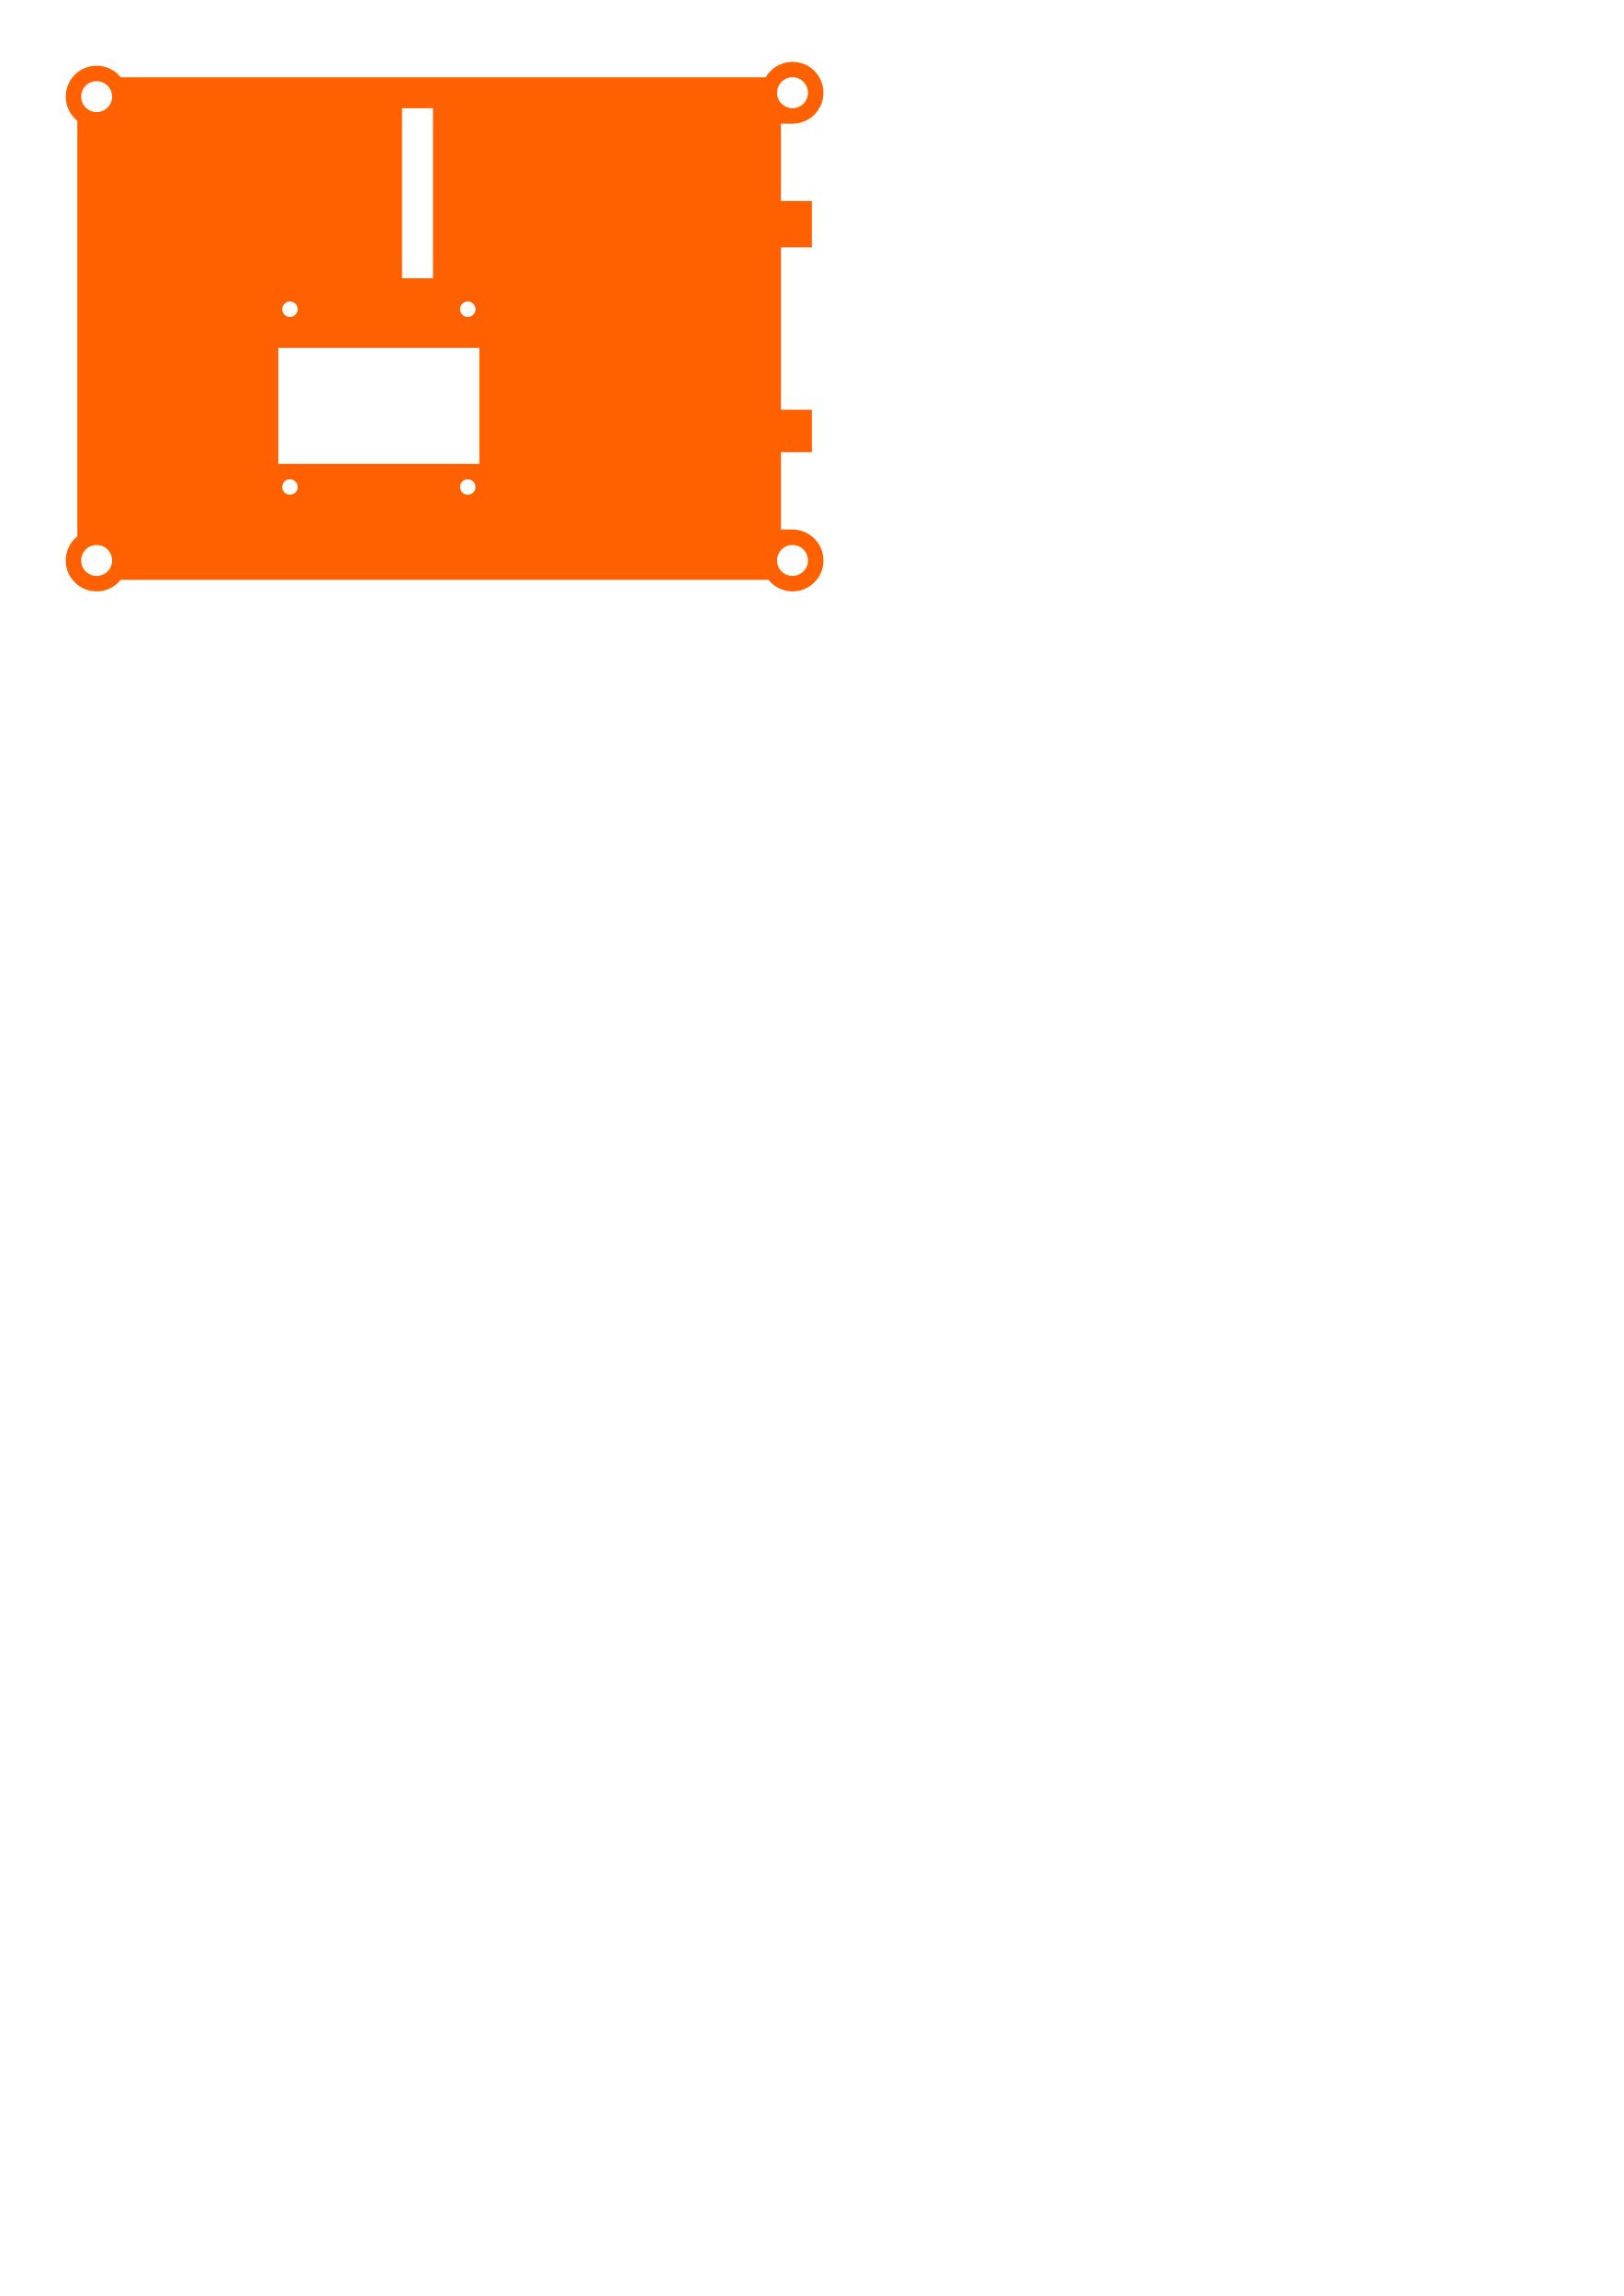
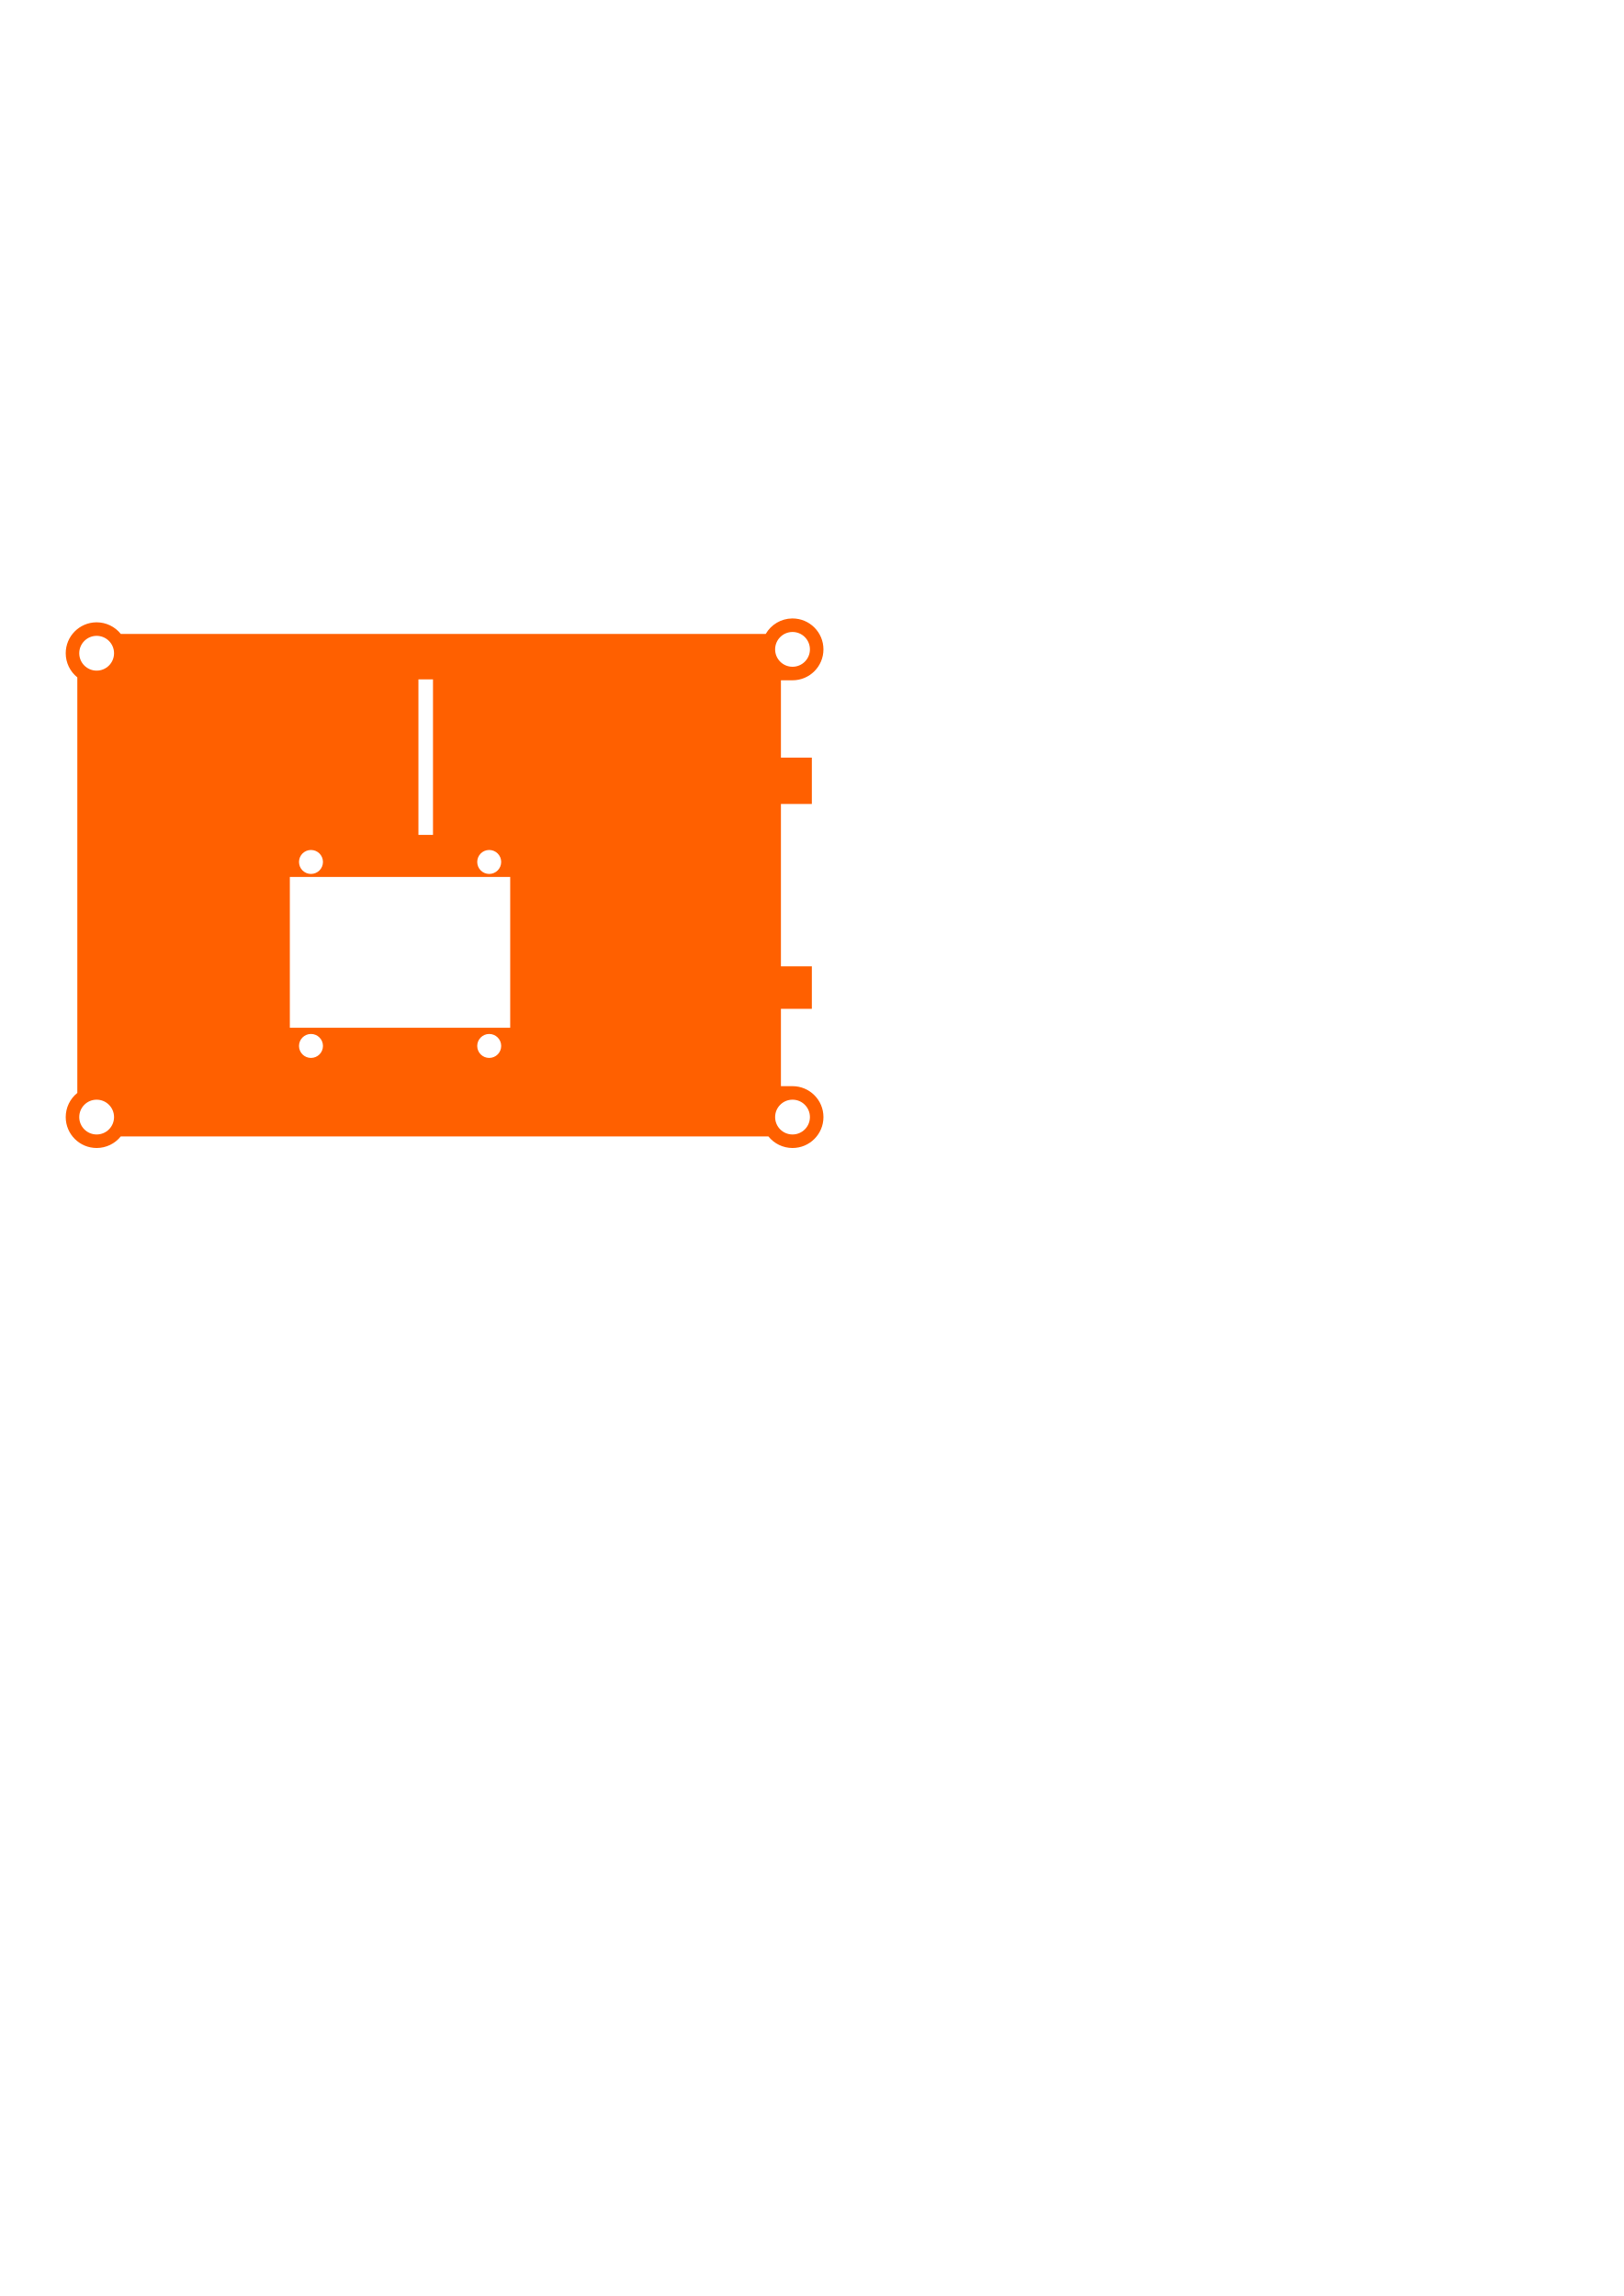
- <svg xmlns="http://www.w3.org/2000/svg" id="svg8" version="1.1" viewBox="0 0 210 297" height="297mm" width="210mm">
+ <svg xmlns="http://www.w3.org/2000/svg" width="210mm" height="297mm" viewBox="0 0 210 297" version="1.1" id="svg8">
  <defs id="defs2" />
  <g id="layer1">
-     <path transform="scale(0.2645833)" d="M 387.193 30.236 A 15.118 15.118 0 0 0 374.309 37.795 L 59.043 37.795 A 15.118 15.118 0 0 0 47.244 32.127 A 15.118 15.118 0 0 0 47.037 32.127 A 15.118 15.118 0 0 0 32.127 47.244 A 15.118 15.118 0 0 0 37.795 59.043 L 37.795 262.215 A 15.119 15.118 0 0 0 32.127 274.016 A 15.119 15.118 0 0 0 47.244 289.133 A 15.119 15.118 0 0 0 59.043 283.465 L 375.602 283.465 A 15.119 15.118 0 0 0 387.402 289.133 A 15.119 15.118 0 0 0 402.52 274.016 A 15.119 15.118 0 0 0 387.402 258.898 A 15.119 15.118 0 0 0 387.244 258.898 L 387.195 258.898 L 381.732 258.898 L 381.732 221.102 L 396.85 221.102 L 396.85 200.314 L 381.732 200.314 L 381.732 120.945 L 396.85 120.945 L 396.85 98.268 L 381.732 98.268 L 381.732 60.473 L 387.193 60.473 L 387.193 60.469 A 15.118 15.118 0 0 0 387.4 60.471 A 15.118 15.118 0 0 0 402.518 45.354 A 15.118 15.118 0 0 0 387.4 30.236 A 15.118 15.118 0 0 0 387.193 30.236 z M 387.318 37.795 A 7.559 7.559 0 0 1 387.4 37.795 A 7.559 7.559 0 0 1 394.959 45.354 A 7.559 7.559 0 0 1 387.4 52.912 A 7.559 7.559 0 0 1 379.842 45.354 A 7.559 7.559 0 0 1 387.318 37.795 z M 47.162 39.686 A 7.559 7.559 0 0 1 47.244 39.686 A 7.559 7.559 0 0 1 54.803 47.244 A 7.559 7.559 0 0 1 47.244 54.803 A 7.559 7.559 0 0 1 39.686 47.244 A 7.559 7.559 0 0 1 47.162 39.686 z M 196.535 52.914 L 211.654 52.914 L 211.654 136.062 L 196.535 136.062 L 196.535 52.914 z M 141.68 147.402 A 3.78 3.78 0 0 1 141.732 147.402 A 3.78 3.78 0 0 1 145.512 151.182 A 3.78 3.78 0 0 1 141.732 154.961 A 3.78 3.78 0 0 1 137.953 151.182 A 3.78 3.78 0 0 1 141.68 147.402 z M 228.609 147.402 A 3.78 3.78 0 0 1 228.662 147.402 A 3.78 3.78 0 0 1 232.441 151.182 A 3.78 3.78 0 0 1 228.662 154.961 A 3.78 3.78 0 0 1 224.883 151.182 A 3.78 3.78 0 0 1 228.609 147.402 z M 136.062 170.078 L 234.33 170.078 L 234.33 226.771 L 136.062 226.771 L 136.062 170.078 z M 141.682 234.33 A 3.78 3.78 0 0 1 141.732 234.33 A 3.78 3.78 0 0 1 145.512 238.109 A 3.78 3.78 0 0 1 141.732 241.891 A 3.78 3.78 0 0 1 137.953 238.109 A 3.78 3.78 0 0 1 141.682 234.33 z M 228.662 234.33 A 3.78 3.78 0 0 1 232.441 238.109 A 3.78 3.78 0 0 1 228.662 241.891 A 3.78 3.78 0 0 1 224.883 238.109 A 3.78 3.78 0 0 1 228.662 234.33 z M 47.162 266.457 A 7.56 7.559 0 0 1 47.244 266.457 A 7.56 7.559 0 0 1 54.803 274.016 A 7.56 7.559 0 0 1 47.244 281.574 A 7.56 7.559 0 0 1 39.686 274.016 A 7.56 7.559 0 0 1 47.162 266.457 z M 387.318 266.457 A 7.56 7.559 0 0 1 387.32 266.457 A 7.56 7.559 0 0 1 387.402 266.457 A 7.56 7.559 0 0 1 394.961 274.016 A 7.56 7.559 0 0 1 387.402 281.574 A 7.56 7.559 0 0 1 379.842 274.016 A 7.56 7.559 0 0 1 387.318 266.457 z " style="fill:#ff6000;stroke-width:1.318" id="rect10" />
+     <path transform="scale(0.2645833)" d="M 387.193 302.363 A 15.118 15.118 0 0 0 374.309 309.922 L 59.043 309.922 A 15.118 15.118 0 0 0 47.244 304.254 A 15.118 15.118 0 0 0 47.037 304.254 A 15.118 15.118 0 0 0 32.127 319.371 A 15.118 15.118 0 0 0 37.795 331.17 L 37.795 534.342 A 15.119 15.118 0 0 0 32.127 546.143 A 15.119 15.118 0 0 0 47.244 561.26 A 15.119 15.118 0 0 0 59.043 555.592 L 375.602 555.592 A 15.119 15.118 0 0 0 387.402 561.26 A 15.119 15.118 0 0 0 402.52 546.143 A 15.119 15.118 0 0 0 387.402 531.025 A 15.119 15.118 0 0 0 387.244 531.025 L 387.195 531.025 L 381.732 531.025 L 381.732 493.229 L 396.85 493.229 L 396.85 472.441 L 381.732 472.441 L 381.732 393.072 L 396.85 393.072 L 396.85 370.395 L 381.732 370.395 L 381.732 332.6 L 387.193 332.6 L 387.193 332.596 A 15.118 15.118 0 0 0 387.4 332.598 A 15.118 15.118 0 0 0 402.518 317.48 A 15.118 15.118 0 0 0 387.4 302.363 A 15.118 15.118 0 0 0 387.193 302.363 z M 387.285 308.977 A 8.504 8.504 0 0 1 387.402 308.977 A 8.504 8.504 0 0 1 395.906 317.48 A 8.504 8.504 0 0 1 387.402 325.984 A 8.504 8.504 0 0 1 378.898 317.48 A 8.504 8.504 0 0 1 387.285 308.977 z M 47.127 310.867 A 8.504 8.504 0 0 1 47.244 310.867 A 8.504 8.504 0 0 1 55.748 319.371 A 8.504 8.504 0 0 1 47.244 327.875 A 8.504 8.504 0 0 1 38.74 319.371 A 8.504 8.504 0 0 1 47.127 310.867 z M 204.535 332.135 L 211.654 332.135 L 211.654 408.189 L 204.535 408.189 L 204.535 332.135 z M 151.975 415.555 A 5.858 5.858 0 0 1 152.018 415.555 A 5.858 5.858 0 0 1 157.875 421.412 A 5.858 5.858 0 0 1 152.018 427.271 A 5.858 5.858 0 0 1 146.158 421.412 A 5.858 5.858 0 0 1 151.975 415.555 z M 239.092 415.555 A 5.858 5.858 0 0 1 239.135 415.555 A 5.858 5.858 0 0 1 244.994 421.412 A 5.858 5.858 0 0 1 239.135 427.271 A 5.858 5.858 0 0 1 233.277 421.412 A 5.858 5.858 0 0 1 239.092 415.555 z M 141.682 428.756 L 249.398 428.756 L 249.398 502.457 L 141.682 502.457 L 141.682 428.756 z M 151.975 505.508 A 5.858 5.858 0 0 1 152.018 505.508 A 5.858 5.858 0 0 1 157.875 511.365 A 5.858 5.858 0 0 1 152.018 517.223 A 5.858 5.858 0 0 1 146.158 511.365 A 5.858 5.858 0 0 1 151.975 505.508 z M 239.092 505.508 A 5.858 5.858 0 0 1 239.135 505.508 A 5.858 5.858 0 0 1 244.994 511.365 A 5.858 5.858 0 0 1 239.135 517.223 A 5.858 5.858 0 0 1 233.277 511.365 A 5.858 5.858 0 0 1 239.092 505.508 z M 47.127 537.639 A 8.504 8.504 0 0 1 47.244 537.639 A 8.504 8.504 0 0 1 55.748 546.143 A 8.504 8.504 0 0 1 47.244 554.646 A 8.504 8.504 0 0 1 38.74 546.143 A 8.504 8.504 0 0 1 47.127 537.639 z M 387.285 537.639 A 8.504 8.504 0 0 1 387.402 537.639 A 8.504 8.504 0 0 1 395.906 546.143 A 8.504 8.504 0 0 1 387.402 554.646 A 8.504 8.504 0 0 1 378.898 546.143 A 8.504 8.504 0 0 1 387.285 537.639 z " style="fill:#ff6000;stroke-width:1.318" id="rect10" />
  </g>
</svg>
